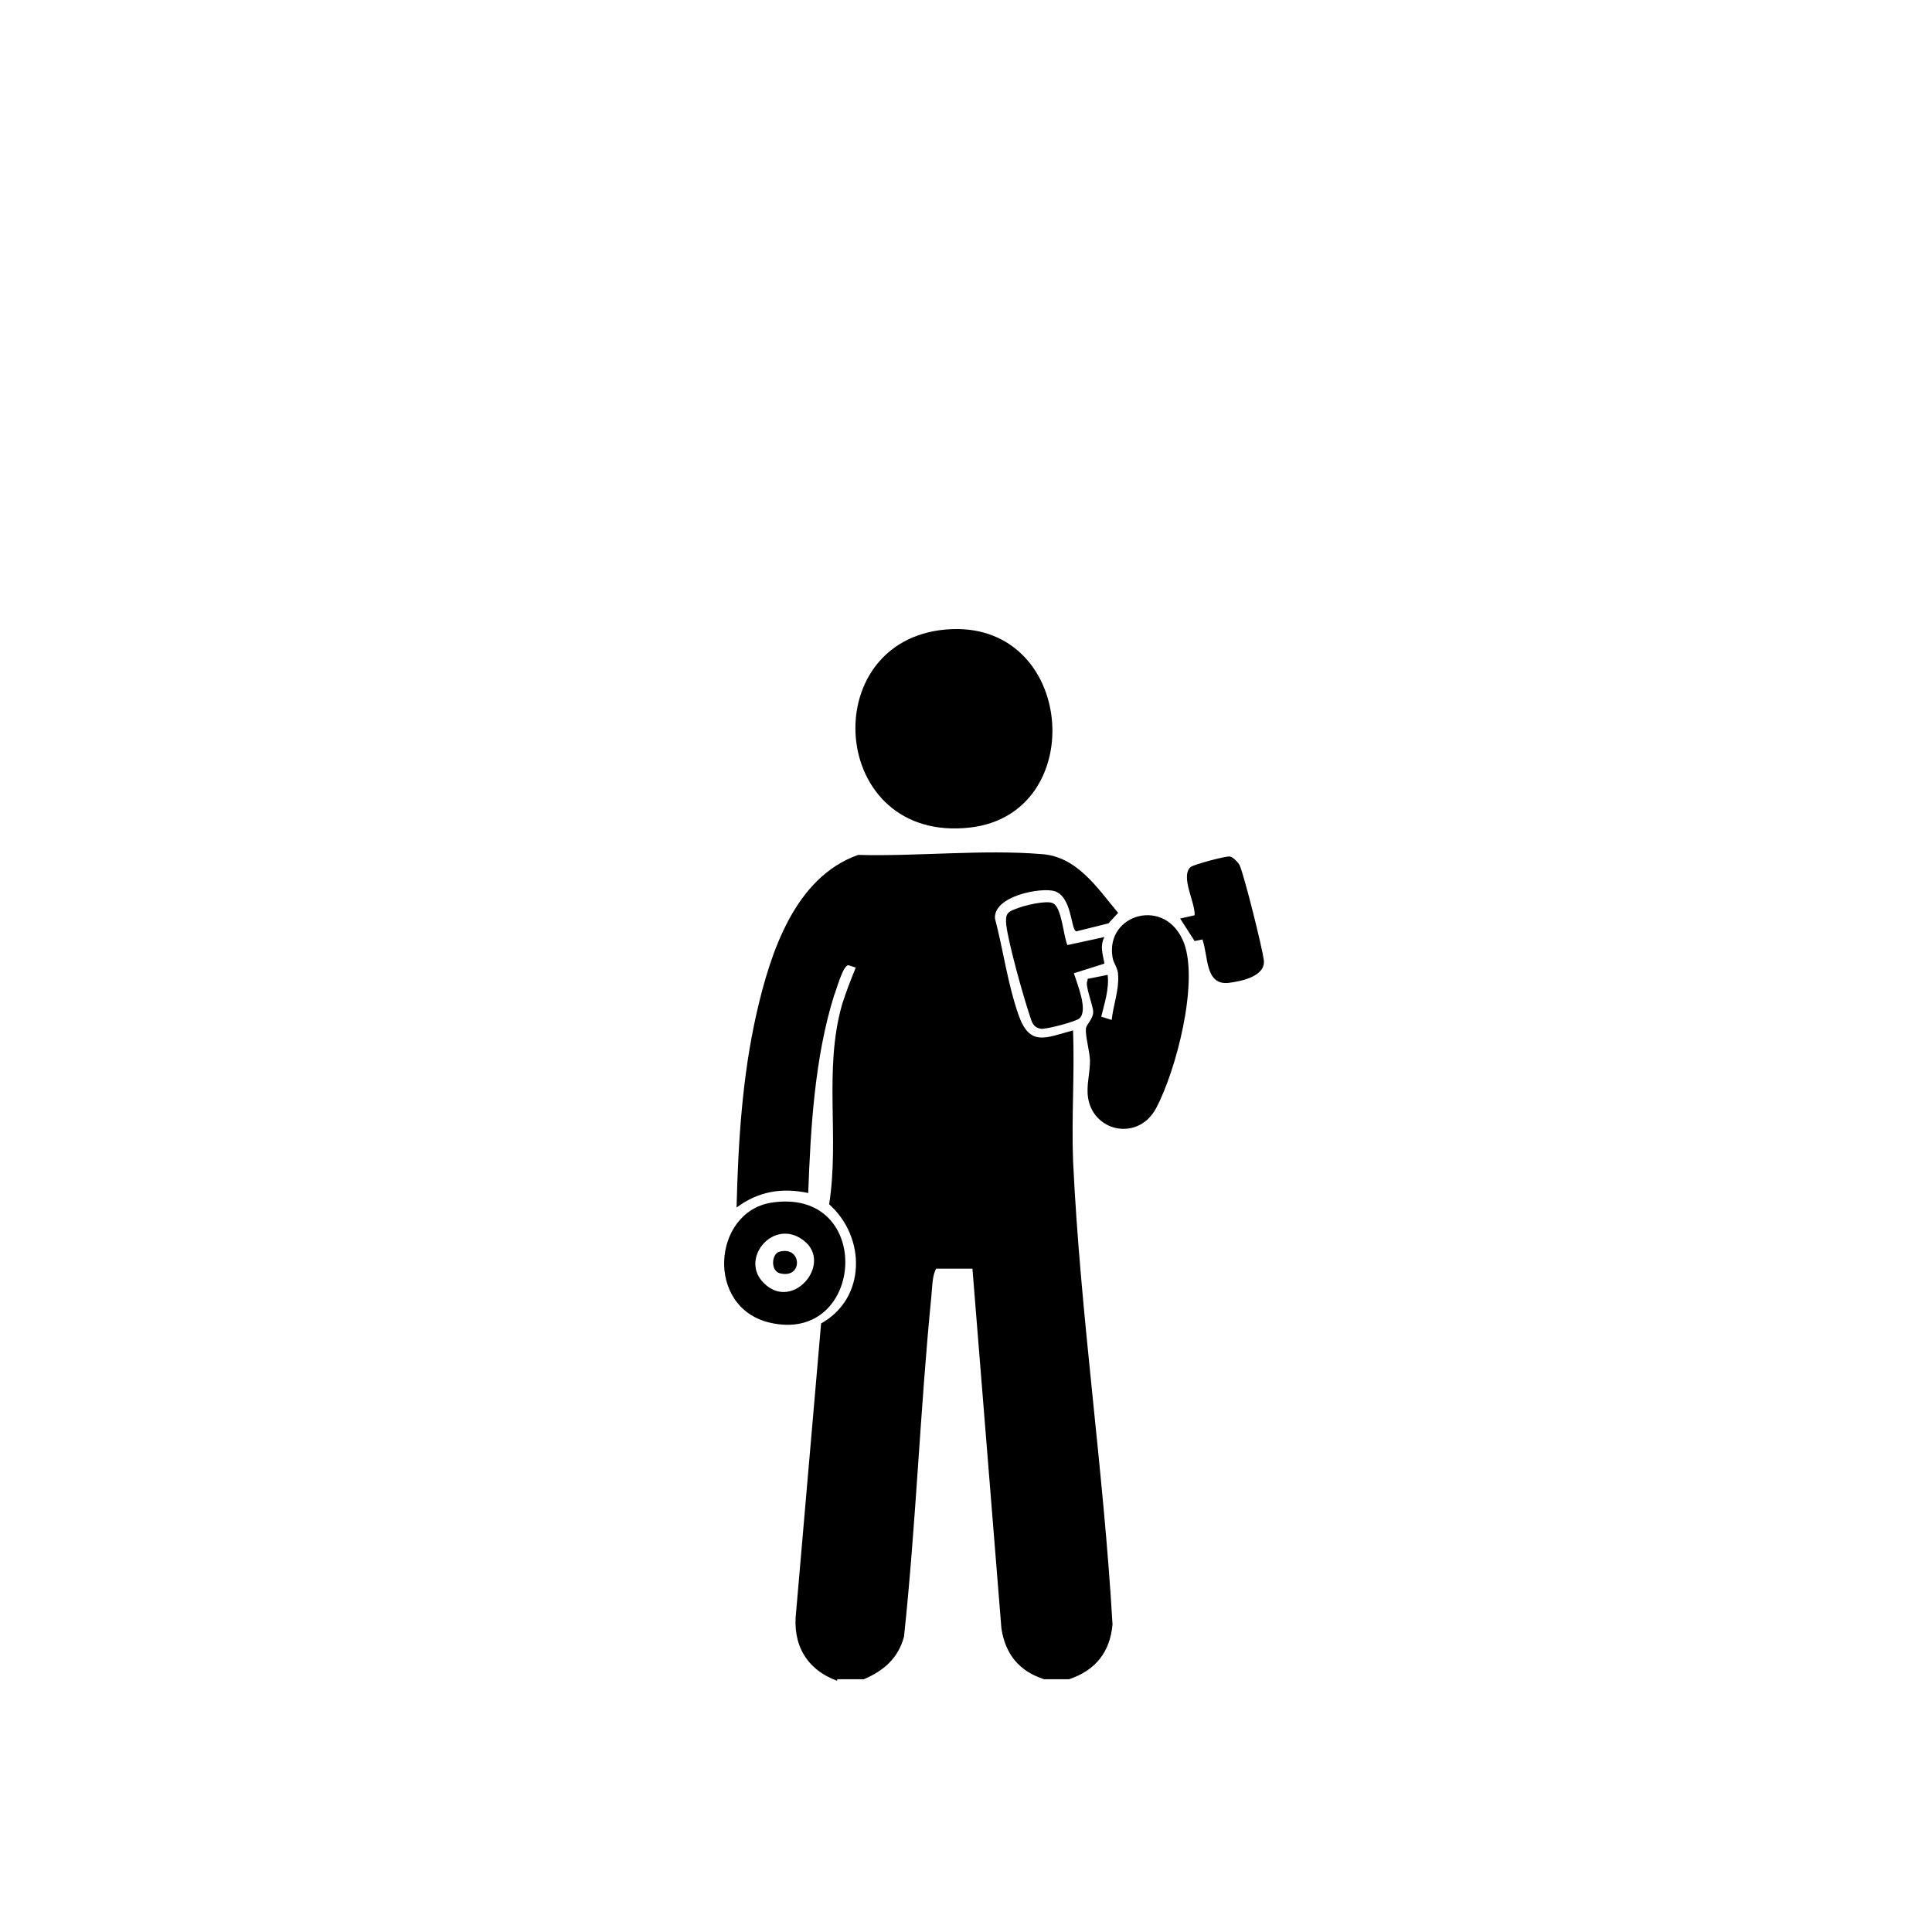
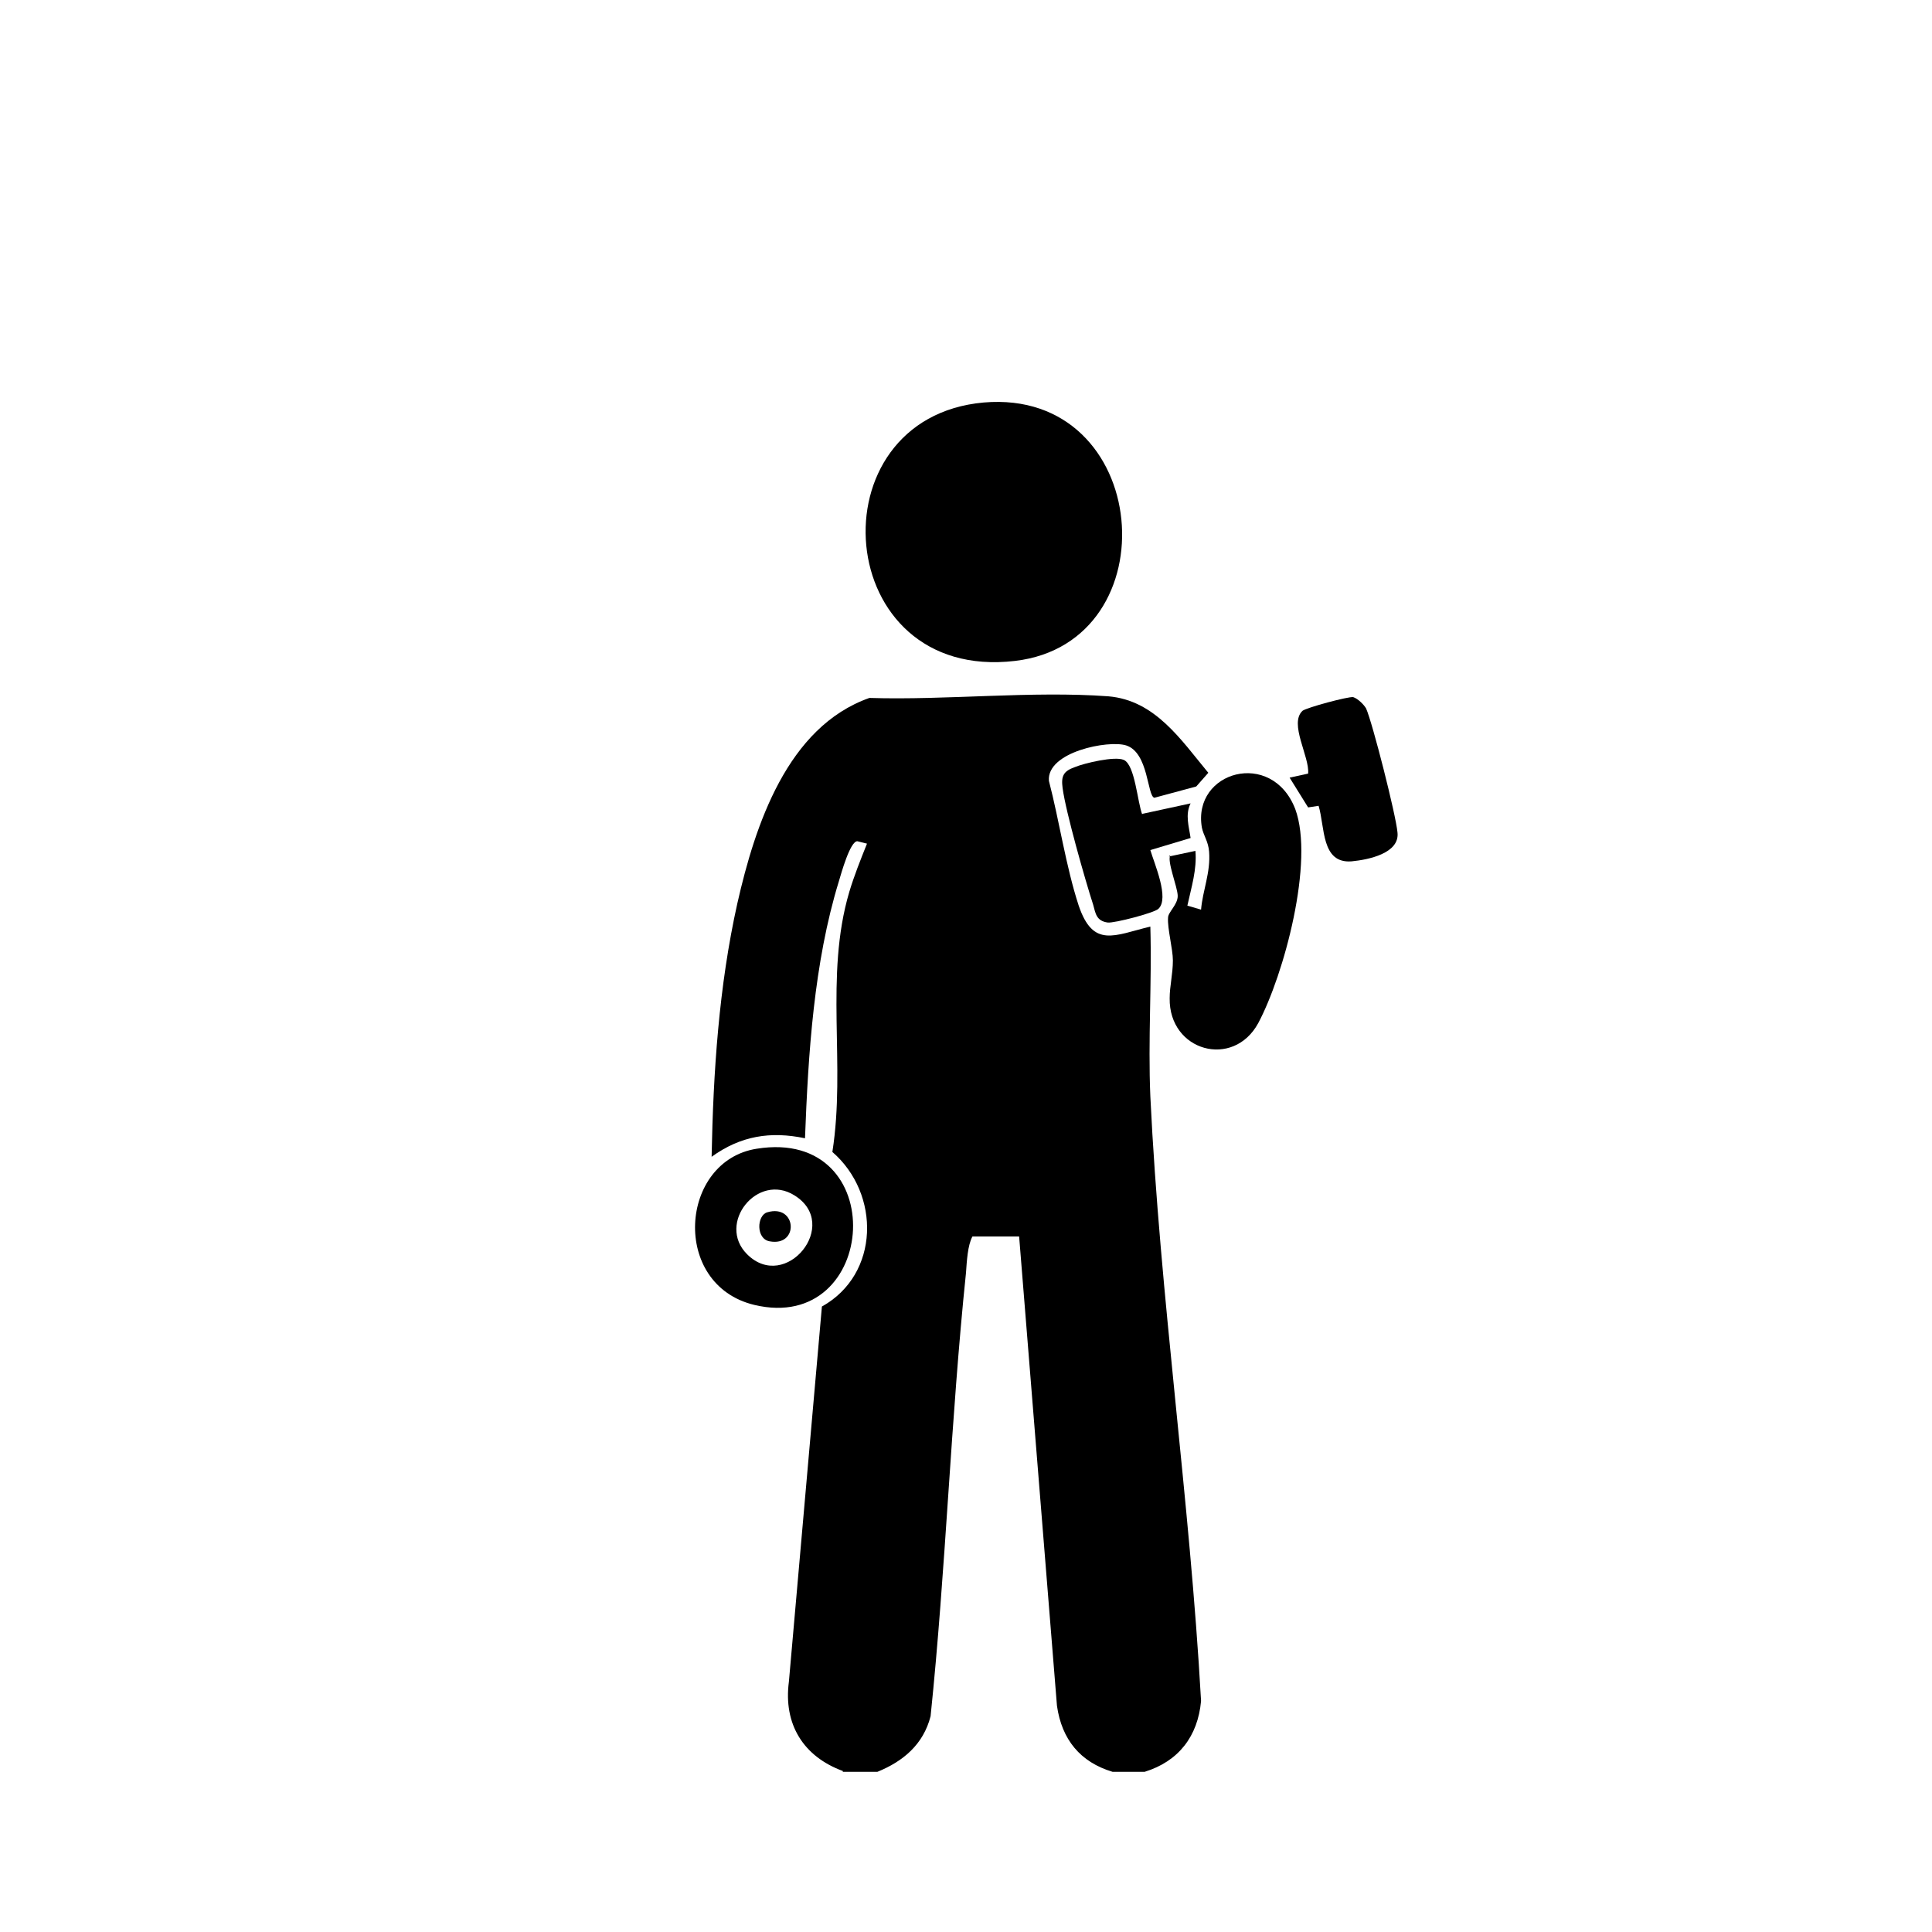
<svg xmlns="http://www.w3.org/2000/svg" id="Layer_1" version="1.1" viewBox="0 0 24 24">
-   <path d="M10.4,20.88c-.38-.14-.56-.45-.51-.86l.31-3.58c.56-.31.56-1.07.1-1.48.13-.83-.07-1.67.16-2.48.05-.16.11-.31.17-.46l-.09-.03c-.07,0-.15.31-.18.38-.24.77-.29,1.64-.32,2.45-.33-.07-.62-.02-.89.18.02-.81.07-1.63.25-2.42.17-.74.47-1.68,1.26-1.96.74.02,1.55-.07,2.28-.01.44.03.69.42.95.73l-.12.13-.4.1c-.07-.02-.05-.43-.27-.5-.17-.05-.76.06-.74.34.1.38.16.82.29,1.19.14.41.34.29.68.2.02.54-.02,1.08,0,1.62.09,1.92.38,3.84.49,5.76-.03.34-.21.57-.54.68h-.31c-.31-.1-.48-.31-.53-.63l-.36-4.47h-.45c-.05.08-.05.24-.06.34-.14,1.41-.19,2.82-.34,4.23-.07.27-.26.43-.5.53h-.33Z" />
-   <path d="M11.75,7.82c1.61-.14,1.8,2.29.3,2.46-1.75.2-1.93-2.32-.3-2.46Z" />
-   <path d="M13.51,12.16l.25-.05c.02.18-.04.35-.08.52l.13.04c.02-.19.09-.36.08-.55,0-.1-.06-.15-.07-.23-.09-.54.67-.76.89-.17.18.5-.1,1.58-.35,2.05-.24.44-.86.27-.85-.23,0-.12.03-.23.03-.36,0-.11-.06-.31-.05-.4,0-.05.09-.12.09-.21,0-.08-.11-.34-.07-.39Z" />
-   <path d="M9.58,14.94c1.29-.2,1.17,1.77-.02,1.49-.8-.19-.71-1.37.02-1.49ZM9.49,15.94c.37.37.9-.29.45-.56-.36-.22-.75.27-.45.56Z" />
-   <path d="M13.26,11.74l.46-.1c-.06.11-.02.22,0,.33l-.38.12c.04.13.18.46.07.56-.04.04-.42.14-.48.13-.1-.02-.11-.08-.14-.17-.08-.24-.26-.88-.29-1.12-.01-.12,0-.16.12-.2.09-.04.38-.11.46-.07.11.05.13.41.18.52Z" />
-   <path d="M14.94,11.67l-.1.02-.18-.28.18-.04c.01-.16-.18-.48-.05-.6.04-.03.44-.14.49-.13.04.01.1.07.12.11.06.14.28,1.02.3,1.18.02.2-.28.26-.44.28-.29.03-.25-.33-.32-.53Z" />
-   <path d="M9.68,15.55c.28-.08.3.33.02.27-.13-.02-.12-.24-.02-.27Z" />
+   <path d="M10.47,22c-.49-.18-.74-.58-.67-1.11l.41-4.66c.72-.4.73-1.4.13-1.92.17-1.08-.1-2.18.21-3.23.06-.2.14-.4.22-.6l-.12-.03c-.09,0-.2.4-.23.5-.31,1.01-.38,2.14-.42,3.19-.43-.09-.8-.03-1.16.23.02-1.05.09-2.12.32-3.15.22-.97.62-2.19,1.64-2.55.96.03,2.02-.09,2.97-.02.58.05.9.54,1.24.95l-.15.17-.52.14c-.09-.02-.07-.56-.35-.65-.22-.07-.99.08-.96.44.13.5.21,1.06.37,1.55.18.53.44.37.89.26.02.7-.03,1.41,0,2.11.12,2.5.49,5,.63,7.51-.04.44-.28.75-.7.88h-.4c-.4-.12-.63-.4-.69-.82l-.47-5.83h-.58c-.06.11-.07.31-.08.45-.19,1.83-.25,3.68-.44,5.51-.09.35-.34.56-.66.69h-.43Z" />
+   <path d="M12.22,5c2.09-.18,2.34,2.98.39,3.21-2.28.27-2.52-3.02-.39-3.21Z" />
+   <path d="M14.52,10.64l.33-.07c.02.23-.05.45-.1.68l.17.05c.02-.24.12-.46.1-.72-.01-.13-.07-.2-.09-.3-.12-.7.87-.98,1.16-.23.24.65-.14,2.06-.46,2.66-.31.57-1.11.35-1.1-.31,0-.15.04-.3.04-.47,0-.14-.07-.4-.06-.53,0-.07.12-.16.12-.27,0-.11-.14-.44-.09-.51Z" />
+   <path d="M9.4,14.27c1.68-.27,1.52,2.31-.03,1.94-1.04-.25-.93-1.79.03-1.94ZM9.28,15.58c.48.48,1.17-.37.59-.73-.46-.29-.97.35-.59.73Z" />
+   <path d="M14.19,10.11l.6-.13c-.07.14-.02.29,0,.43l-.5.15c.05.17.24.6.1.73-.05.05-.55.18-.63.17-.14-.02-.15-.11-.18-.22-.1-.31-.34-1.15-.38-1.45-.02-.15.01-.21.15-.26.12-.05.5-.14.61-.09.14.06.17.53.23.68Z" />
+   <path d="M16.38,10.01l-.13.02-.23-.37.23-.05c.02-.21-.24-.62-.07-.78.05-.04.57-.18.63-.17.06.02.13.09.16.14.08.18.37,1.32.39,1.54.03.26-.36.34-.57.36-.38.03-.33-.43-.41-.69Z" />
+   <path d="M9.53,15.06c.37-.11.4.43.03.36-.17-.03-.16-.32-.03-.36Z" />
</svg>
